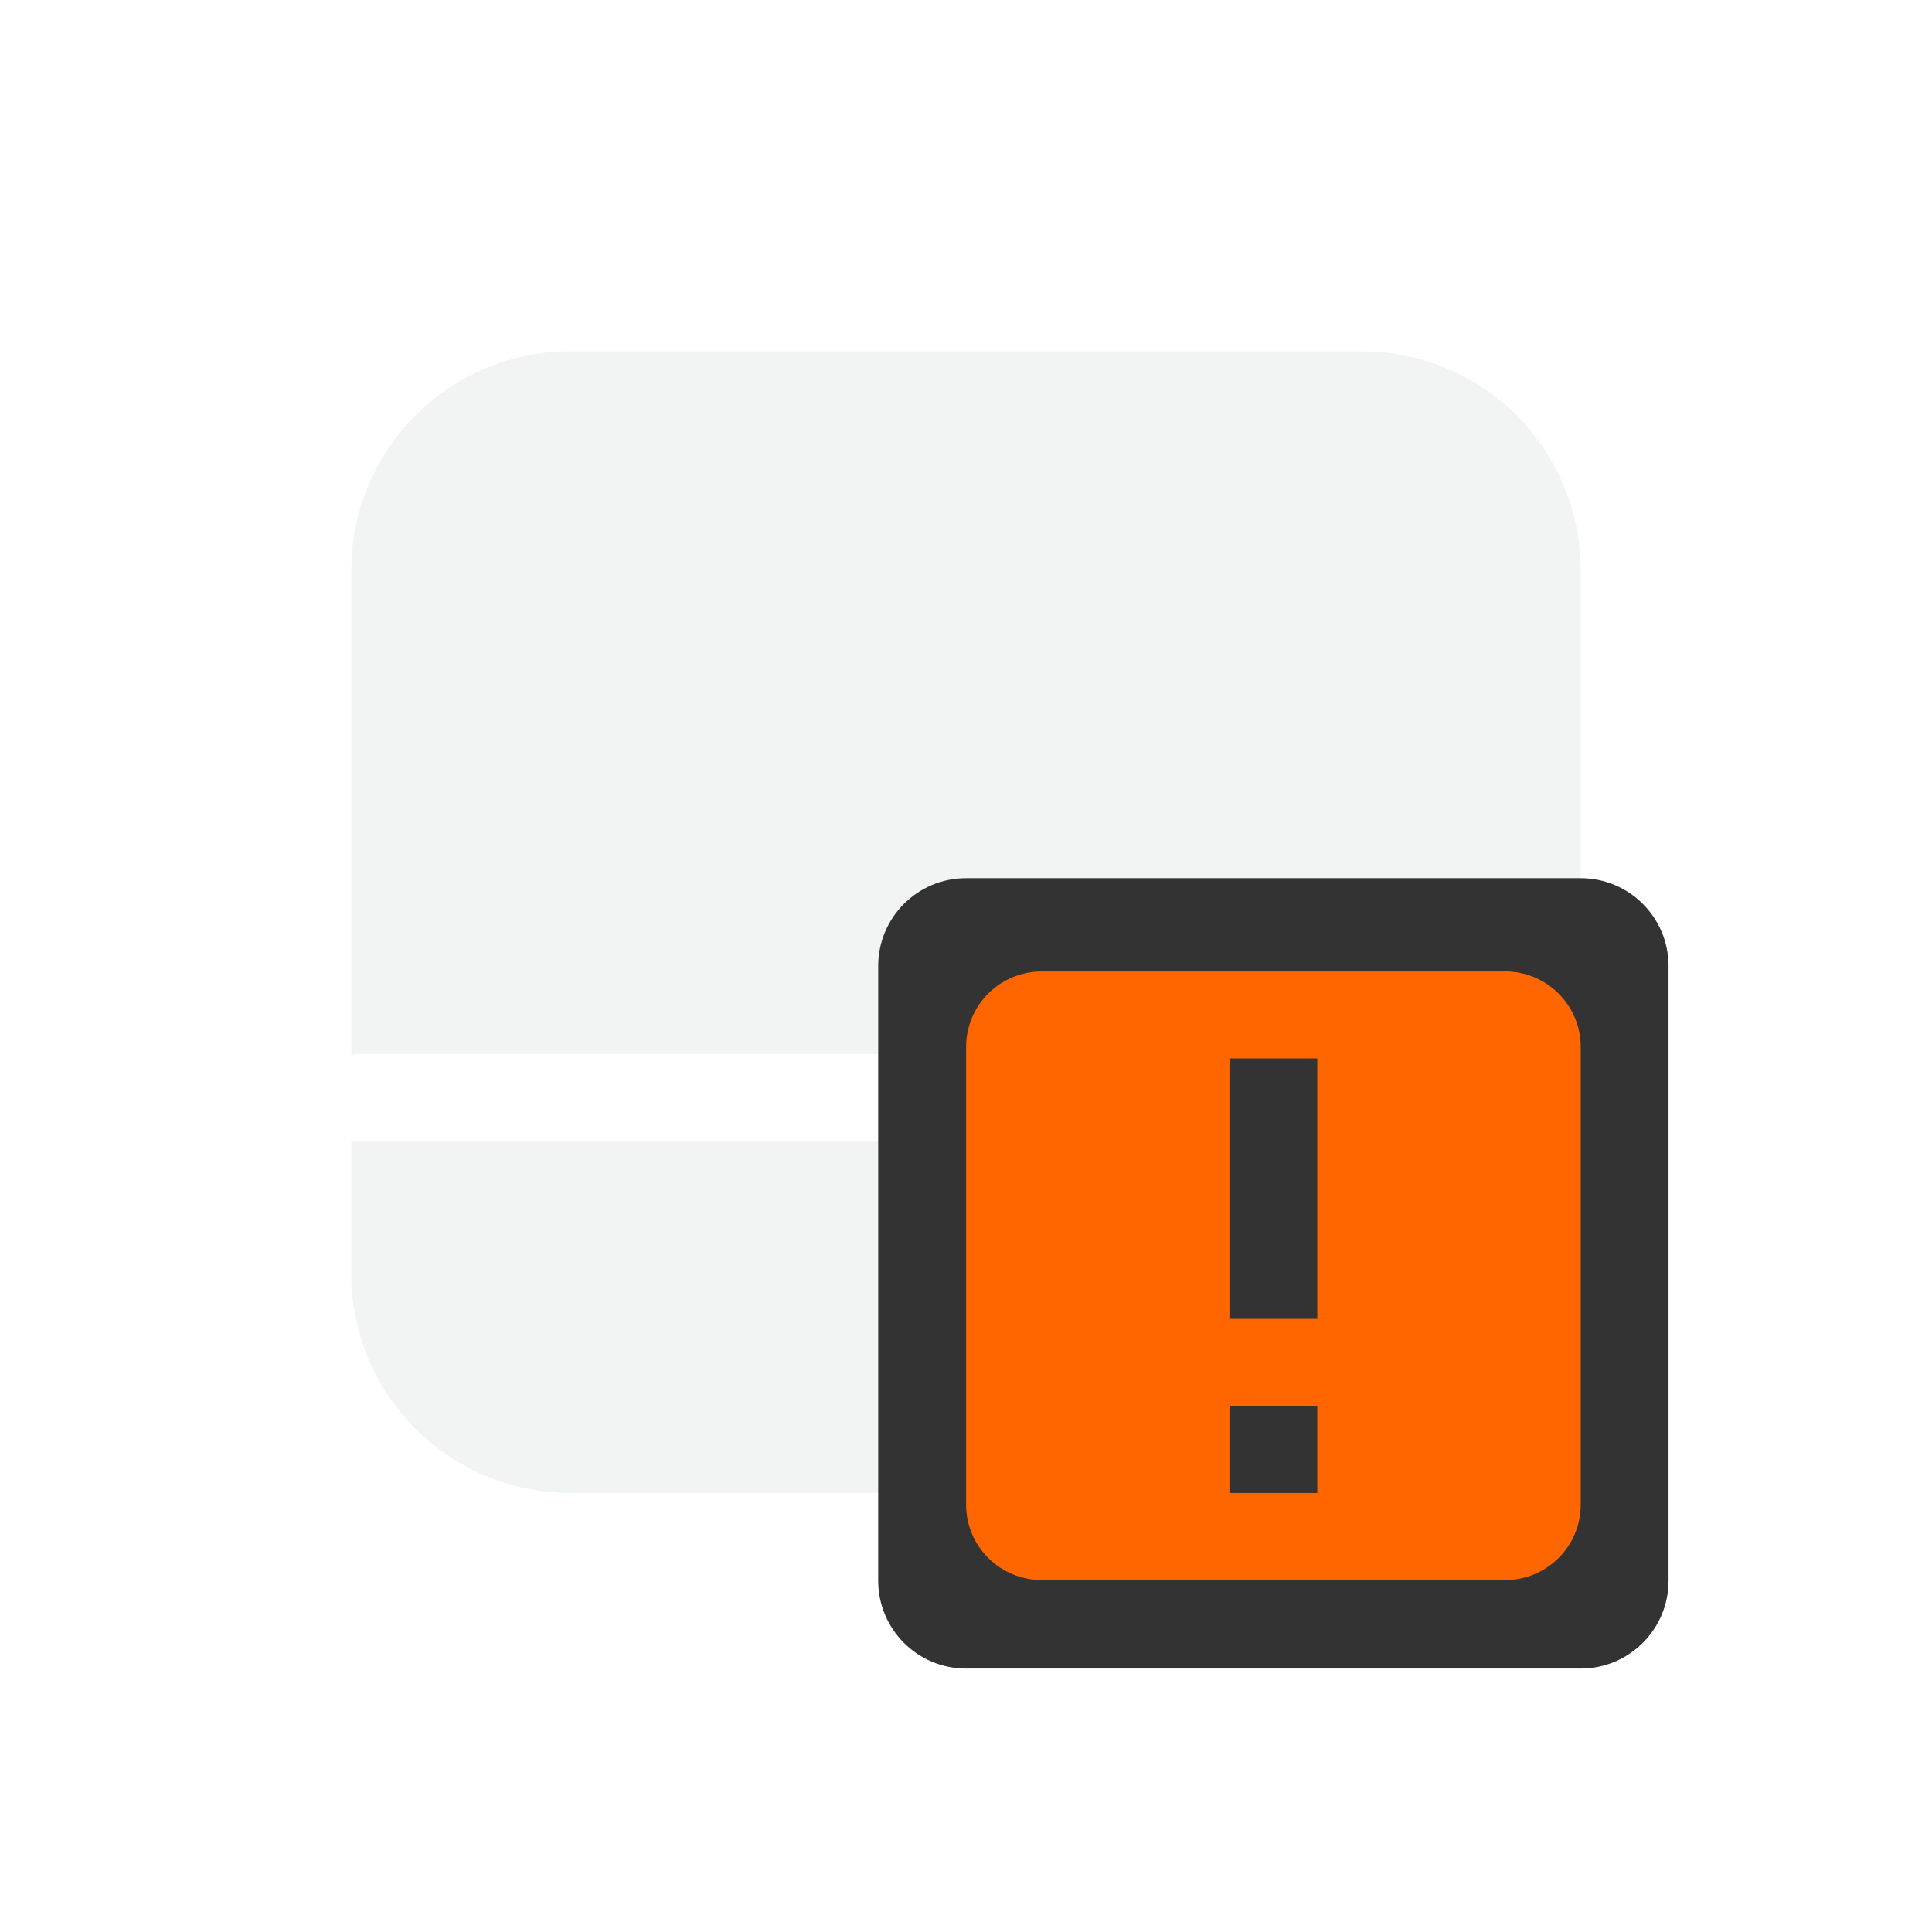
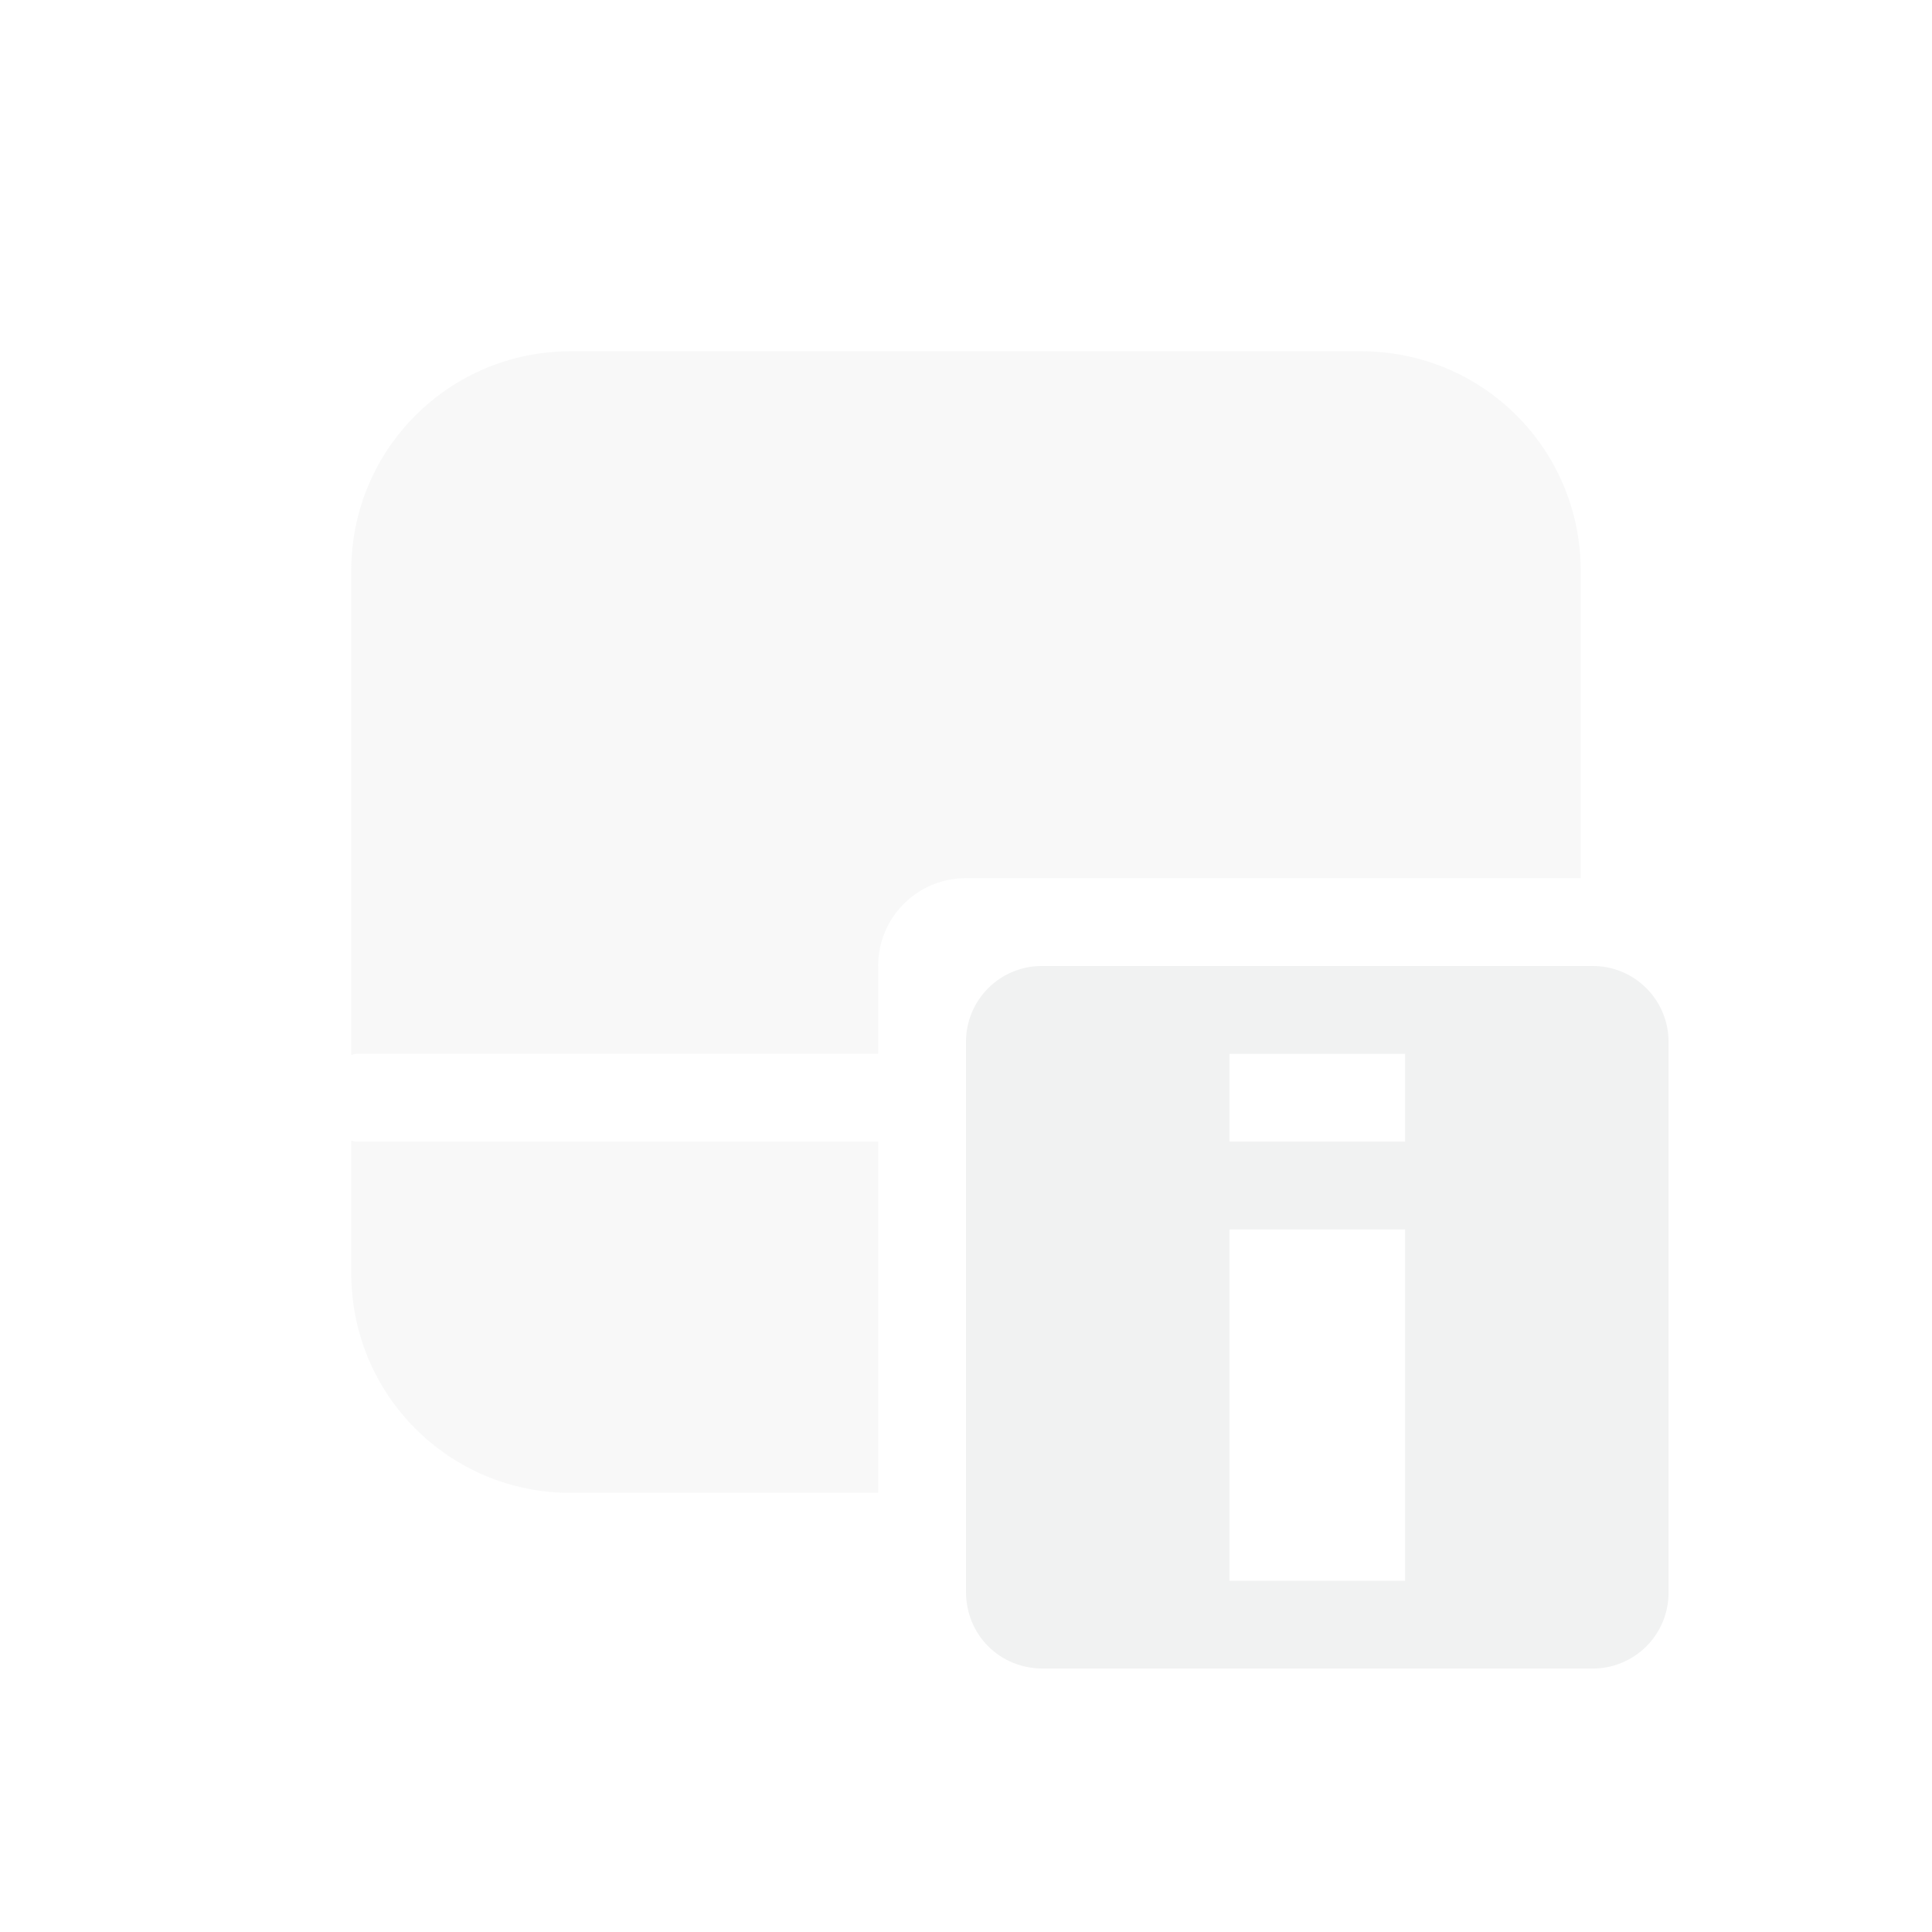
<svg xmlns="http://www.w3.org/2000/svg" version="1.1" viewBox="-3 -3 22 22">
-   <path opacity=".931" d="m3.5 1c-1.382-0.003-2.503 1.118-2.5 2.5v5.512c0.019-0.002 0.036-0.012 0.057-0.012h13.943v-5.5c0-1.385-1.115-2.5-2.5-2.5h-9zm-2.5 8.988v1.512c0 1.385 1.115 2.5 2.5 2.5h9c1.385 0 2.5-1.115 2.5-2.5v-1.5h-13.943c-0.021 0-0.037-0.009-0.057-0.012z" fill="#f1f2f2" />
-   <rect ry="1" height="9" width="9" y="7" x="7" fill="#333" />
-   <path style="color:#f1f2f2" d="m8.876 8.062c-0.483-0.008-0.878 0.383-0.875 0.866v5.196c-0.005 0.484 0.391 0.876 0.875 0.868h5.249c0.484 0.009 0.88-0.384 0.875-0.868v-5.194c0.005-0.484-0.391-0.876-0.875-0.868zm2.124 0.99h1v2.966h-1zm0 3.958h1v0.991h-1z" class="warning" overflow="visible" fill="#f60" />
+   <path opacity=".5" fill="#f1f2f2" d="m3.5 1c-1.382-0.003-2.503 1.118-2.5 2.5v5.512c0.019-0.002 0.036-0.012 0.057-0.012h5.943v-1c0-0.554 0.446-1 1-1h7v-3.5c0-1.385-1.115-2.5-2.5-2.5h-9zm-2.5 8.988v1.512c0 1.385 1.115 2.5 2.5 2.5h3.5v-4h-5.943c-0.021 0-0.037-0.009-0.057-0.012z" />
+   <path fill="#f1f2f2" d="m8.875 8a0.863 0.863 0 0 0 -0.875 0.875v6.25c0 0.492 0.383 0.875 0.875 0.875h6.25a0.863 0.863 0 0 0 0.875 -0.875v-6.25a0.863 0.863 0 0 0 -0.875 -0.875zm2.125 1h2v1h-2zm0 2h2v4h-2z" />
</svg>
